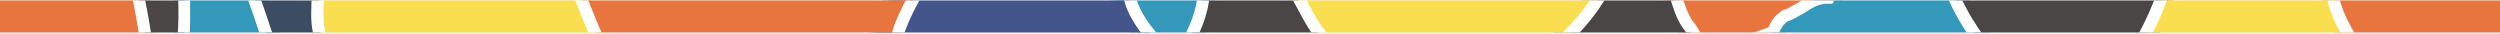
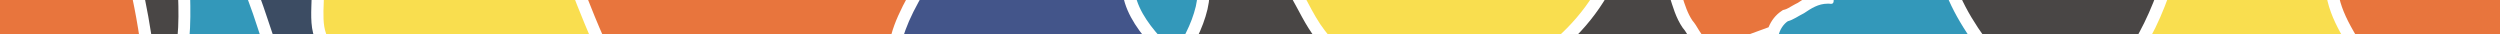
- <svg xmlns="http://www.w3.org/2000/svg" version="1.1" id="Layer_1" x="0px" y="0px" viewBox="0 0 1495 20" style="enable-background:new 0 0 1495 20;" xml:space="preserve">
-   <style type="text/css">
- 	.st0{filter:url(#Adobe_OpacityMaskFilter);}
- 	.st1{fill-rule:evenodd;clip-rule:evenodd;fill:#FFFFFF;}
- 	.st2{mask:url(#b_1_);fill-rule:evenodd;clip-rule:evenodd;fill:#3398BA;}
- 	.st3{filter:url(#Adobe_OpacityMaskFilter_1_);}
- 	.st4{mask:url(#d_1_);fill-rule:evenodd;clip-rule:evenodd;fill:#FFFFFF;}
- 	.st5{filter:url(#Adobe_OpacityMaskFilter_2_);}
- 	.st6{mask:url(#f_1_);fill-rule:evenodd;clip-rule:evenodd;fill:#E8753D;}
- 	.st7{filter:url(#Adobe_OpacityMaskFilter_3_);}
- 	.st8{mask:url(#h_1_);fill-rule:evenodd;clip-rule:evenodd;fill:#FFFFFF;}
- 	.st9{filter:url(#Adobe_OpacityMaskFilter_4_);}
- 	.st10{mask:url(#j_1_);fill-rule:evenodd;clip-rule:evenodd;fill:#494645;}
- 	.st11{filter:url(#Adobe_OpacityMaskFilter_5_);}
- 	.st12{mask:url(#l_1_);fill-rule:evenodd;clip-rule:evenodd;fill:#FFFFFF;}
- 	.st13{filter:url(#Adobe_OpacityMaskFilter_6_);}
- 	.st14{mask:url(#n_1_);fill-rule:evenodd;clip-rule:evenodd;fill:#F9DE4F;}
- 	.st15{filter:url(#Adobe_OpacityMaskFilter_7_);}
- 	.st16{mask:url(#p_1_);fill-rule:evenodd;clip-rule:evenodd;fill:#FFFFFF;}
- 	.st17{filter:url(#Adobe_OpacityMaskFilter_8_);}
- 	.st18{mask:url(#r_1_);fill-rule:evenodd;clip-rule:evenodd;fill:#E8753D;}
- 	.st19{filter:url(#Adobe_OpacityMaskFilter_9_);}
- 	.st20{mask:url(#t_1_);fill-rule:evenodd;clip-rule:evenodd;fill:#FFFFFF;}
- 	.st21{filter:url(#Adobe_OpacityMaskFilter_10_);}
- 	.st22{mask:url(#v_1_);fill-rule:evenodd;clip-rule:evenodd;fill:#494645;}
- 	.st23{filter:url(#Adobe_OpacityMaskFilter_11_);}
- 	.st24{mask:url(#x_1_);fill-rule:evenodd;clip-rule:evenodd;fill:#FFFFFF;}
- 	.st25{filter:url(#Adobe_OpacityMaskFilter_12_);}
- 	.st26{mask:url(#z_1_);fill-rule:evenodd;clip-rule:evenodd;fill:#F9DE4F;}
- 	.st27{filter:url(#Adobe_OpacityMaskFilter_13_);}
- 	.st28{mask:url(#B_1_);fill-rule:evenodd;clip-rule:evenodd;fill:#FFFFFF;}
- 	.st29{filter:url(#Adobe_OpacityMaskFilter_14_);}
- 	.st30{mask:url(#D_1_);fill-rule:evenodd;clip-rule:evenodd;fill:#3398BA;}
- 	.st31{filter:url(#Adobe_OpacityMaskFilter_15_);}
- 	.st32{mask:url(#F_1_);fill-rule:evenodd;clip-rule:evenodd;fill:#FFFFFF;}
- 	.st33{filter:url(#Adobe_OpacityMaskFilter_16_);}
- 	.st34{mask:url(#H_1_);fill-rule:evenodd;clip-rule:evenodd;fill:#494645;}
- 	.st35{filter:url(#Adobe_OpacityMaskFilter_17_);}
- 	.st36{mask:url(#J_1_);fill-rule:evenodd;clip-rule:evenodd;fill:#FFFFFF;}
- 	.st37{filter:url(#Adobe_OpacityMaskFilter_18_);}
- 	.st38{mask:url(#L_1_);fill-rule:evenodd;clip-rule:evenodd;fill:#E8753D;}
- 	.st39{filter:url(#Adobe_OpacityMaskFilter_19_);}
- 	.st40{mask:url(#N_1_);fill-rule:evenodd;clip-rule:evenodd;fill:#FFFFFF;}
- 	.st41{filter:url(#Adobe_OpacityMaskFilter_20_);}
- 	.st42{mask:url(#P_1_);fill-rule:evenodd;clip-rule:evenodd;fill:#F9DE4F;}
- 	.st43{filter:url(#Adobe_OpacityMaskFilter_21_);}
- 	.st44{mask:url(#R_1_);fill-rule:evenodd;clip-rule:evenodd;fill:#FFFFFF;}
- 	.st45{filter:url(#Adobe_OpacityMaskFilter_22_);}
- 	.st46{mask:url(#T_1_);fill-rule:evenodd;clip-rule:evenodd;fill:#3398BA;}
- 	.st47{filter:url(#Adobe_OpacityMaskFilter_23_);}
- 	.st48{mask:url(#V_1_);fill-rule:evenodd;clip-rule:evenodd;fill:#FFFFFF;}
- 	.st49{filter:url(#Adobe_OpacityMaskFilter_24_);}
- 	.st50{mask:url(#X_1_);fill-rule:evenodd;clip-rule:evenodd;fill:#43558A;}
- 	.st51{filter:url(#Adobe_OpacityMaskFilter_25_);}
- 	.st52{mask:url(#Z_1_);fill-rule:evenodd;clip-rule:evenodd;fill:#FFFFFF;}
- 	.st53{filter:url(#Adobe_OpacityMaskFilter_26_);}
- 	.st54{mask:url(#ab_1_);fill-rule:evenodd;clip-rule:evenodd;fill:#E8753D;}
- 	.st55{filter:url(#Adobe_OpacityMaskFilter_27_);}
- 	.st56{mask:url(#ad_1_);fill-rule:evenodd;clip-rule:evenodd;fill:#FFFFFF;}
- 	.st57{filter:url(#Adobe_OpacityMaskFilter_28_);}
- 	.st58{mask:url(#af_1_);fill-rule:evenodd;clip-rule:evenodd;fill:#494645;}
- 	.st59{filter:url(#Adobe_OpacityMaskFilter_29_);}
- 	.st60{mask:url(#ah_1_);fill-rule:evenodd;clip-rule:evenodd;fill:#FFFFFF;}
- 	.st61{filter:url(#Adobe_OpacityMaskFilter_30_);}
- 	.st62{mask:url(#aj_1_);fill-rule:evenodd;clip-rule:evenodd;fill:#3C4C63;}
- 	.st63{filter:url(#Adobe_OpacityMaskFilter_31_);}
- 	.st64{mask:url(#al_1_);fill-rule:evenodd;clip-rule:evenodd;fill:#FFFFFF;}
- </style>
-   <g>
-     <g transform="translate(103)">
-       <defs>
-         <filter id="Adobe_OpacityMaskFilter" filterUnits="userSpaceOnUse" x="0.2" y="-6.1" width="66.6" height="32.3">
-           <feColorMatrix type="matrix" values="1 0 0 0 0  0 1 0 0 0  0 0 1 0 0  0 0 0 1 0" />
-         </filter>
-       </defs>
-       <mask maskUnits="userSpaceOnUse" x="0.2" y="-6.1" width="66.6" height="32.3" id="b_1_">
-         <g class="st0">
-           <path id="a_1_" class="st1" d="M0.2,0.3h66.6v19.1H0.2V0.3z" />
-         </g>
-       </mask>
-       <path class="st2" d="M0.2,26.2l0.4-3.9C1.3,13.9,1.2,5.5,0.9-2.4L0.8-6.1h54.9l0.9,2.3c2.2,5.8,4.1,11.7,6,17.4    c0.8,2.6,1.7,5.2,2.6,7.8l1.6,4.8L0.2,26.2L0.2,26.2z" />
-     </g>
-     <g transform="translate(98)">
-       <defs>
-         <filter id="Adobe_OpacityMaskFilter_1_" filterUnits="userSpaceOnUse" x="0.2" y="-9.7" width="75.8" height="39.5">
-           <feColorMatrix type="matrix" values="1 0 0 0 0  0 1 0 0 0  0 0 1 0 0  0 0 0 1 0" />
-         </filter>
-       </defs>
-       <mask maskUnits="userSpaceOnUse" x="0.2" y="-9.7" width="75.8" height="39.5" id="d_1_">
-         <g class="st3">
-           <path id="c_1_" class="st1" d="M0.2,0.3H76v19.1H0.2V0.3z" />
-         </g>
-       </mask>
-       <path class="st4" d="M62.4-9.7H1.1l0.2,7.4c0.2,7.7,0.4,16-0.4,24.2l-0.7,7.9H76l-3.2-9.5c-0.9-2.6-1.7-5.2-2.6-7.8    C68.3,6.8,66.3,0.8,64.1-5L62.4-9.7z M57.4-2.5c3.1,8.2,5.7,16.7,8.5,25.1H8.1C8.9,14.1,8.8,5.8,8.5-2.5    C8.5-2.5,57.4-2.5,57.4-2.5z" />
-     </g>
-     <g>
-       <defs>
-         <filter id="Adobe_OpacityMaskFilter_2_" filterUnits="userSpaceOnUse" x="-3.6" y="-6.1" width="98.1" height="32.3">
-           <feColorMatrix type="matrix" values="1 0 0 0 0  0 1 0 0 0  0 0 1 0 0  0 0 0 1 0" />
-         </filter>
-       </defs>
-       <mask maskUnits="userSpaceOnUse" x="-3.6" y="-6.1" width="98.1" height="32.3" id="f_1_">
-         <g class="st5">
-           <path id="e_1_" class="st1" d="M0,0.3h94.5v19.1H0V0.3z" />
-         </g>
-       </mask>
-       <path class="st6" d="M-3.6,26.2V-6.1h92.4l0.6,2.9C91,4.6,92.5,12.9,93.9,22l0.6,4.1L-3.6,26.2L-3.6,26.2z" />
-     </g>
-     <g>
-       <defs>
-         <filter id="Adobe_OpacityMaskFilter_3_" filterUnits="userSpaceOnUse" x="-7.3" y="-9.7" width="106.9" height="39.5">
-           <feColorMatrix type="matrix" values="1 0 0 0 0  0 1 0 0 0  0 0 1 0 0  0 0 0 1 0" />
-         </filter>
-       </defs>
-       <mask maskUnits="userSpaceOnUse" x="-7.3" y="-9.7" width="106.9" height="39.5" id="h_1_">
-         <g class="st7">
-           <path id="g_1_" class="st1" d="M0,0.3h99.7v19.1H0V0.3z" />
-         </g>
-       </mask>
-       <path class="st8" d="M92.6-9.7H-7.3v39.5H99.7l-1.3-8.3C97,12.3,95.5,3.9,93.8-4L92.6-9.7L92.6-9.7z M86.7-2.5    c1.8,8.3,3.2,16.7,4.5,25.1H0V-2.5C0-2.5,86.7-2.5,86.7-2.5z" />
-     </g>
-     <g transform="translate(81)">
-       <defs>
-         <filter id="Adobe_OpacityMaskFilter_4_" filterUnits="userSpaceOnUse" x="0.8" y="-6.1" width="28.7" height="32.3">
-           <feColorMatrix type="matrix" values="1 0 0 0 0  0 1 0 0 0  0 0 1 0 0  0 0 0 1 0" />
-         </filter>
-       </defs>
-       <mask maskUnits="userSpaceOnUse" x="0.8" y="-6.1" width="28.7" height="32.3" id="j_1_">
-         <g class="st9">
-           <path id="i_1_" class="st1" d="M0.8,0.3h28.7v19.1H0.8V0.3z" />
-         </g>
-       </mask>
-       <path class="st10" d="M6.7,26.2l-0.5-3.1C4.8,14.1,3.4,6,1.7-1.8L0.8-6.1h28.4l0.1,3.5c0.3,8.1,0.4,16.8-0.5,25.5l-0.3,3.3    L6.7,26.2L6.7,26.2z" />
-     </g>
-     <g transform="translate(77)">
-       <defs>
-         <filter id="Adobe_OpacityMaskFilter_5_" filterUnits="userSpaceOnUse" x="0.4" y="-9.7" width="36.6" height="39.5">
-           <feColorMatrix type="matrix" values="1 0 0 0 0  0 1 0 0 0  0 0 1 0 0  0 0 0 1 0" />
-         </filter>
-       </defs>
-       <mask maskUnits="userSpaceOnUse" x="0.4" y="-9.7" width="36.6" height="39.5" id="l_1_">
-         <g class="st11">
-           <path id="k_1_" class="st1" d="M0.4,0.3h36.6v19.1H0.4V0.3z" />
-         </g>
-       </mask>
-       <path class="st12" d="M36.5-9.7H0.4L2.2-1c1.6,7.6,3.1,15.7,4.4,24.7l0.9,6.1h28.1l0.6-6.5c0.8-9,0.7-17.8,0.5-26    C36.7-2.7,36.5-9.7,36.5-9.7z M29.5-2.5c0.3,8.3,0.4,16.6-0.4,25.1H13.8C12.5,14.2,11,5.8,9.3-2.5C9.3-2.5,29.5-2.5,29.5-2.5z" />
-     </g>
-     <g transform="translate(183)">
-       <defs>
-         <filter id="Adobe_OpacityMaskFilter_6_" filterUnits="userSpaceOnUse" x="0.5" y="-6.1" width="183.1" height="32.3">
-           <feColorMatrix type="matrix" values="1 0 0 0 0  0 1 0 0 0  0 0 1 0 0  0 0 0 1 0" />
-         </filter>
-       </defs>
-       <mask maskUnits="userSpaceOnUse" x="0.5" y="-6.1" width="183.1" height="32.3" id="n_1_">
-         <g class="st13">
-           <path id="m_1_" class="st1" d="M0.5,0.3h183.1v19.1H0.5L0.5,0.3z" />
-         </g>
-       </mask>
-       <path class="st14" d="M3.6,26.2l-0.9-2.4C0.1,16.7,0.4,8.7,0.7,1c0-1.2,0.1-2.4,0.1-3.6l0.1-3.5H170l2,4.9c3,7.4,6,15,9.3,22.4    l2.3,5.1L3.6,26.2L3.6,26.2z" />
-     </g>
-     <g transform="translate(179)">
-       <defs>
-         <filter id="Adobe_OpacityMaskFilter_7_" filterUnits="userSpaceOnUse" x="0.9" y="-9.7" width="192.5" height="39.5">
-           <feColorMatrix type="matrix" values="1 0 0 0 0  0 1 0 0 0  0 0 1 0 0  0 0 0 1 0" />
-         </filter>
-       </defs>
-       <mask maskUnits="userSpaceOnUse" x="0.9" y="-9.7" width="192.5" height="39.5" id="p_1_">
-         <g class="st15">
-           <path id="o_1_" class="st1" d="M0.9,0.3h192.5v19.1H0.9V0.3z" />
-         </g>
-       </mask>
-       <path class="st16" d="M176.6-9.7H1.4l-0.2,7c0,1.2-0.1,2.4-0.1,3.6C0.8,8.9,0.4,17.2,3.3,25.1l1.7,4.7h188.3l-4.6-10.1    c-3.3-7.3-6.3-14.9-9.3-22.2l-1.1-2.6L176.6-9.7L176.6-9.7z M171.7-2.5c3.4,8.4,6.7,16.8,10.5,25.1H10.1C7.4,15.1,8.2,6.2,8.4-2.5    C8.4-2.5,171.7-2.5,171.7-2.5z" />
-     </g>
-     <g transform="translate(991)">
-       <defs>
-         <filter id="Adobe_OpacityMaskFilter_8_" filterUnits="userSpaceOnUse" x="1.7" y="-6.1" width="109.8" height="32.3">
-           <feColorMatrix type="matrix" values="1 0 0 0 0  0 1 0 0 0  0 0 1 0 0  0 0 0 1 0" />
-         </filter>
-       </defs>
-       <mask maskUnits="userSpaceOnUse" x="1.7" y="-6.1" width="109.8" height="32.3" id="r_1_">
-         <g class="st17">
-           <path id="q_1_" class="st1" d="M1.7,0.3h109.8v19.1H1.7L1.7,0.3z" />
-         </g>
-       </mask>
-       <path class="st18" d="M16.7,26.2l-1.9-2.9l-0.1-0.2c-0.7-1.5-2.1-3.5-2.5-3.9L11.9,19l-0.2-0.3c-4-5.7-5.9-12-7.7-17.6    C3.8,0.3,3.5-0.6,3.2-1.4L1.7-6.1h109.8L111-2c0,0.3-0.1,0.5-0.1,0.8l-0.6,3.9l-1.3-0.3c-0.5,1.7-1.8,3.5-4.9,3.5h-0.2l-0.2,0    c-0.5-0.1-1-0.1-1.5-0.1c-4.4,0-8.1,2.5-12.1,5.1L89.8,11l-0.2,0.1c-1,0.5-2,1.1-3,1.7c-2.1,1.2-4.3,2.5-6.7,3.2    c-1.4,1.1-3,3.2-3.6,6c-0.3,2.7-3.1,3.5-4.1,3.8c-0.2,0.1-0.4,0.1-0.6,0.2l-0.6,0.2L16.7,26.2L16.7,26.2z" />
-     </g>
-     <g transform="translate(986)">
-       <defs>
-         <filter id="Adobe_OpacityMaskFilter_9_" filterUnits="userSpaceOnUse" x="1.6" y="-9.7" width="119.1" height="39.5">
-           <feColorMatrix type="matrix" values="1 0 0 0 0  0 1 0 0 0  0 0 1 0 0  0 0 0 1 0" />
-         </filter>
-       </defs>
-       <mask maskUnits="userSpaceOnUse" x="1.6" y="-9.7" width="119.1" height="39.5" id="t_1_">
-         <g class="st19">
-           <path id="s_1_" class="st1" d="M1.6,0.3h119.1v19.1H1.6V0.3z" />
-         </g>
-       </mask>
-       <path class="st20" d="M120.7-9.7H1.6l3,9.4c0.3,0.8,0.5,1.7,0.8,2.5C7.2,8,9.3,14.6,13.6,20.8l0.4,0.5l0.4,0.4    c0.4,0.5,1.5,2,1.9,3l0.2,0.4l0.3,0.4c0.2,0.4,0.5,0.7,0.7,1.1l0,0l2.2,3.2h56.9l1.2-0.4c0.1,0,0.2-0.1,0.3-0.1    c0.6-0.2,1.4-0.4,2.2-0.8c2.4-1.2,4.1-3.3,4.5-5.8c0.4-1.6,1.2-2.8,1.9-3.5c2.5-0.9,4.7-2.1,6.7-3.3c1-0.6,1.9-1.1,2.8-1.6    l0.4-0.2l0.4-0.2c3.7-2.4,6.8-4.5,10.1-4.5c0.4,0,0.7,0,1.1,0.1l0.4,0.1h0.5c2,0,4.8-0.7,6.7-2.9l2.5,0.6l1.2-7.8    c0-0.3,0.1-0.6,0.1-0.9L120.7-9.7L120.7-9.7z M112.4-2.5c0,0.3-0.1,0.5-0.1,0.8c-0.2-0.1-0.4-0.1-0.6-0.1c-2.1,0,0.4,4.1-2.6,4.1    c-0.7-0.1-1.3-0.1-2-0.1c-5.5,0-9.8,2.9-14.1,5.7c-3.2,1.6-6.4,4-9.7,4.8c-2.4,1.6-4.8,4.8-5.6,8.8c0,0.6-1.4,0.8-2.4,1.1H23.5    c-0.3-0.4-0.5-0.8-0.8-1.1c-0.8-1.6-2.4-4-3.2-4.8c-4.2-6-6-12.9-8-19.2L112.4-2.5L112.4-2.5z" />
-     </g>
-     <g transform="translate(920)">
-       <defs>
-         <filter id="Adobe_OpacityMaskFilter_10_" filterUnits="userSpaceOnUse" x="1.5" y="-6.1" width="94" height="32.3">
-           <feColorMatrix type="matrix" values="1 0 0 0 0  0 1 0 0 0  0 0 1 0 0  0 0 0 1 0" />
-         </filter>
-       </defs>
-       <mask maskUnits="userSpaceOnUse" x="1.5" y="-6.1" width="94" height="32.3" id="v_1_">
-         <g class="st21">
-           <path id="u_1_" class="st1" d="M1.5,0.3h94v19.1h-94V0.3z" />
-         </g>
-       </mask>
-       <path class="st22" d="M1.5,26.2l7-6.3c8.3-7.4,15.2-15.6,20.7-24.3l1.1-1.7h49.2l0.8,2.5c0.3,0.9,0.5,1.7,0.8,2.6    c1.6,5.2,3.3,10.7,6.5,15.4c1.1,1.2,2.7,3.6,3.5,5.2l4.3,6.5L1.5,26.2L1.5,26.2z" />
-     </g>
-     <g transform="translate(911)">
-       <defs>
-         <filter id="Adobe_OpacityMaskFilter_11_" filterUnits="userSpaceOnUse" x="1.7" y="-9.7" width="111.1" height="39.5">
-           <feColorMatrix type="matrix" values="1 0 0 0 0  0 1 0 0 0  0 0 1 0 0  0 0 0 1 0" />
-         </filter>
-       </defs>
-       <mask maskUnits="userSpaceOnUse" x="1.7" y="-9.7" width="111.1" height="39.5" id="x_1_">
-         <g class="st23">
-           <path id="w_1_" class="st1" d="M1.7,0.3h111.1v19.1H1.7V0.3z" />
-         </g>
-       </mask>
-       <path class="st24" d="M92.6-9.7H38.3l-2.1,3.4C30.7,2.1,23.9,10,15.8,17.2L1.7,29.8h111.1l-7.5-11.2l-0.5-0.8    c-0.9-1.6-2.4-4-3.8-5.6C98.2,8,96.6,3.1,95-2c-0.3-0.9-0.5-1.8-0.8-2.6L92.6-9.7L92.6-9.7z M87.3-2.5c2,6.3,3.8,13.1,8,19.2    c0.8,0.8,2.4,3.2,3.2,4.8l0.8,1.1H20.7C29,15.2,36.3,6.8,42.3-2.5C42.3-2.5,87.3-2.5,87.3-2.5z" />
-     </g>
-     <g transform="translate(765)">
-       <defs>
-         <filter id="Adobe_OpacityMaskFilter_12_" filterUnits="userSpaceOnUse" x="1.4" y="-6.1" width="193.1" height="32.3">
-           <feColorMatrix type="matrix" values="1 0 0 0 0  0 1 0 0 0  0 0 1 0 0  0 0 0 1 0" />
-         </filter>
-       </defs>
-       <mask maskUnits="userSpaceOnUse" x="1.4" y="-6.1" width="193.1" height="32.3" id="z_1_">
-         <g class="st25">
-           <path id="y_1_" class="st1" d="M1.4,0.3h193.1v19.1H1.4V0.3z" />
-         </g>
-       </mask>
-       <path class="st26" d="M20.7,26.2l-1.1-1.4c-4.4-5.6-7.9-12.2-11.3-18.6C7,3.9,5.7,1.5,4.5-0.7l-3-5.4h193.1L191-0.6    c-5.9,9.3-13.3,18-22.1,25.8l-1,0.9L20.7,26.2L20.7,26.2z" />
-     </g>
-     <g transform="translate(759)">
-       <defs>
-         <filter id="Adobe_OpacityMaskFilter_13_" filterUnits="userSpaceOnUse" x="0.9" y="-9.7" width="205.8" height="39.5">
-           <feColorMatrix type="matrix" values="1 0 0 0 0  0 1 0 0 0  0 0 1 0 0  0 0 0 1 0" />
-         </filter>
-       </defs>
-       <mask maskUnits="userSpaceOnUse" x="0.9" y="-9.7" width="205.8" height="39.5" id="B_1_">
-         <g class="st27">
-           <path id="A_1_" class="st1" d="M0.9,0.3h205.8v19.1H0.9L0.9,0.3z" />
-         </g>
-       </mask>
-       <path class="st28" d="M206.6-9.7H0.9L6.9,1c1.3,2.3,2.5,4.6,3.7,6.9c3.5,6.5,7.1,13.3,11.7,19.1l2.2,2.8h150.3l2.1-1.8    c9-8.1,16.7-17,22.8-26.6L206.6-9.7L206.6-9.7z M193.5-2.5c-5.9,9.3-13.2,17.7-21.5,25.1H28c-5.8-7.3-10-16.4-14.8-25.1    C13.2-2.5,193.5-2.5,193.5-2.5z" />
-     </g>
-     <g transform="translate(1039)">
-       <defs>
-         <filter id="Adobe_OpacityMaskFilter_14_" filterUnits="userSpaceOnUse" x="1.8" y="-6.1" width="153.4" height="32.3">
-           <feColorMatrix type="matrix" values="1 0 0 0 0  0 1 0 0 0  0 0 1 0 0  0 0 0 1 0" />
-         </filter>
-       </defs>
-       <mask maskUnits="userSpaceOnUse" x="1.8" y="-6.1" width="153.4" height="32.3" id="D_1_">
-         <g class="st29">
-           <path id="C_1_" class="st1" d="M1.8,0.3h153.4v19.1H1.8V0.3z" />
-         </g>
-       </mask>
-       <path class="st30" d="M1.8,26.2l19-7c0.2-0.1,0.3-0.1,0.5-0.2c1.2-3.8,3.7-7.3,6.8-9.4l0.5-0.3l0.6-0.2c1.6-0.4,3.5-1.5,5.5-2.6    c1-0.6,2.1-1.2,3.2-1.8c4.4-2.9,9.5-6.2,16-6.2H54c0.1-0.3,0.1-0.7,0.3-1.1c0.3-0.9,0.9-1.6,1.6-2.1l0.2-1.4h79.6l1,2.1    c3.4,7.6,8.2,15.6,14.5,24.5l4.1,5.7L1.8,26.2L1.8,26.2z" />
-     </g>
-     <g transform="translate(1019)">
-       <defs>
-         <filter id="Adobe_OpacityMaskFilter_15_" filterUnits="userSpaceOnUse" x="1.7" y="-9.7" width="180.3" height="39.5">
-           <feColorMatrix type="matrix" values="1 0 0 0 0  0 1 0 0 0  0 0 1 0 0  0 0 0 1 0" />
-         </filter>
-       </defs>
-       <mask maskUnits="userSpaceOnUse" x="1.7" y="-9.7" width="180.3" height="39.5" id="F_1_">
-         <g class="st31">
-           <path id="E_1_" class="st1" d="M1.7,0.3H182v19.1H1.7V0.3z" />
-         </g>
-       </mask>
-       <path class="st32" d="M157.8-9.7H72.9l-0.5,3.3c-0.4,0.5-0.8,1-1.1,1.5c-6.2,0.7-11.2,3.9-15.2,6.6C55,2.2,54,2.8,52.9,3.4    c-1.7,1-3.4,2-4.5,2.3L47.2,6l-1,0.7c-3.3,2.2-6,5.6-7.6,9.6L1.7,29.8H182l-8.1-11.4c-6.2-8.7-10.8-16.5-14.1-23.9L157.8-9.7z     M153.1-2.5c4,8.8,9.2,17.2,14.8,25.1H42.1c1-0.4,2.4-0.5,2.4-1.1c0.8-4,3.2-7.2,5.6-8.8c3.2-0.8,6.4-3.2,9.7-4.8    c4.3-2.9,8.6-5.7,14.1-5.7c0.6,0,1.3,0,2,0.1c3,0,0.5-4.1,2.6-4.1c0.2,0,0.4,0,0.6,0.1c0-0.2,0.1-0.5,0.1-0.8    C79.2-2.5,153.1-2.5,153.1-2.5z" />
-     </g>
-     <g transform="translate(1165)">
-       <defs>
-         <filter id="Adobe_OpacityMaskFilter_16_" filterUnits="userSpaceOnUse" x="1.9" y="-6.1" width="135.1" height="32.3">
-           <feColorMatrix type="matrix" values="1 0 0 0 0  0 1 0 0 0  0 0 1 0 0  0 0 0 1 0" />
-         </filter>
-       </defs>
-       <mask maskUnits="userSpaceOnUse" x="1.9" y="-6.1" width="135.1" height="32.3" id="H_1_">
-         <g class="st33">
-           <path id="G_1_" class="st1" d="M1.9,0.3h135.1v19.1H1.9V0.3z" />
-         </g>
-       </mask>
-       <path class="st34" d="M20.4,26.2l-1.1-1.5C12.7,15.4,7.8,7,4.2-1L1.9-6.1h135.1l-1.7,4.8c-3.3,9.3-7.1,17.9-11.2,25.6l-1,1.9    L20.4,26.2L20.4,26.2z" />
-     </g>
-     <g transform="translate(1159)">
-       <defs>
-         <filter id="Adobe_OpacityMaskFilter_17_" filterUnits="userSpaceOnUse" x="2" y="-9.7" width="146.6" height="39.5">
-           <feColorMatrix type="matrix" values="1 0 0 0 0  0 1 0 0 0  0 0 1 0 0  0 0 0 1 0" />
-         </filter>
-       </defs>
-       <mask maskUnits="userSpaceOnUse" x="2" y="-9.7" width="146.6" height="39.5" id="J_1_">
-         <g class="st35">
-           <path id="I_1_" class="st1" d="M2,0.3h146.6v19.1H2L2,0.3z" />
-         </g>
-       </mask>
-       <path class="st36" d="M148.6-9.7H2L6.5,0.4c3.7,8.3,8.8,16.9,15.5,26.3l2.2,3h107.3l2.1-3.8c4.2-7.8,8.1-16.6,11.5-26.1L148.6-9.7    L148.6-9.7z M138.3-2.5c-3.1,8.6-6.7,17.1-11.1,25.1H28C22.3,14.7,17.1,6.3,13.2-2.5L138.3-2.5L138.3-2.5z" />
-     </g>
-     <g transform="translate(1385)">
-       <defs>
-         <filter id="Adobe_OpacityMaskFilter_18_" filterUnits="userSpaceOnUse" x="2.1" y="-6.1" width="112.8" height="32.3">
-           <feColorMatrix type="matrix" values="1 0 0 0 0  0 1 0 0 0  0 0 1 0 0  0 0 0 1 0" />
-         </filter>
-       </defs>
-       <mask maskUnits="userSpaceOnUse" x="2.1" y="-6.1" width="112.8" height="32.3" id="L_1_">
-         <g class="st37">
-           <path id="K_1_" class="st1" d="M2.1,0.3h109.2v19.1H2.1V0.3z" />
-         </g>
-       </mask>
-       <path class="st38" d="M14.3,26.2l-1-1.8c-5.8-9.9-9-18-10.5-26.3L2.1-6.1h112.8v32.3L14.3,26.2L14.3,26.2z" />
-     </g>
-     <g transform="translate(1380)">
-       <defs>
-         <filter id="Adobe_OpacityMaskFilter_19_" filterUnits="userSpaceOnUse" x="1.8" y="-9.7" width="121.7" height="39.5">
-           <feColorMatrix type="matrix" values="1 0 0 0 0  0 1 0 0 0  0 0 1 0 0  0 0 0 1 0" />
-         </filter>
-       </defs>
-       <mask maskUnits="userSpaceOnUse" x="1.8" y="-9.7" width="121.7" height="39.5" id="N_1_">
-         <g class="st39">
-           <path id="M_1_" class="st1" d="M1.8,0.3h114.4v19.1H1.8L1.8,0.3z" />
-         </g>
-       </mask>
-       <path class="st40" d="M123.5-9.7H1.8l1.5,8.5c1.6,8.7,5,17.2,11,27.4l2.1,3.6h107.1V-9.7z M116.2-2.5v25.1H20.6    c-4.7-7.9-8.5-16.1-10.1-25.1L116.2-2.5L116.2-2.5z" />
-     </g>
-     <g transform="translate(1278)">
-       <defs>
-         <filter id="Adobe_OpacityMaskFilter_20_" filterUnits="userSpaceOnUse" x="2.1" y="-6.1" width="127.9" height="32.3">
-           <feColorMatrix type="matrix" values="1 0 0 0 0  0 1 0 0 0  0 0 1 0 0  0 0 0 1 0" />
-         </filter>
-       </defs>
-       <mask maskUnits="userSpaceOnUse" x="2.1" y="-6.1" width="127.9" height="32.3" id="P_1_">
-         <g class="st41">
-           <path id="O_1_" class="st1" d="M2.1,0.3H130v19.1H2.1V0.3z" />
-         </g>
-       </mask>
-       <path class="st42" d="M2.1,26.2L5,20.9c4-7.3,7.6-15.6,10.9-24.6l0.9-2.4h99.9l0.5,3c1.3,7.4,4.3,14.8,9.7,23.9l3.2,5.4L2.1,26.2    L2.1,26.2z" />
-     </g>
-     <g transform="translate(1272)">
-       <defs>
-         <filter id="Adobe_OpacityMaskFilter_21_" filterUnits="userSpaceOnUse" x="1.7" y="-9.7" width="140.2" height="39.5">
-           <feColorMatrix type="matrix" values="1 0 0 0 0  0 1 0 0 0  0 0 1 0 0  0 0 0 1 0" />
-         </filter>
-       </defs>
-       <mask maskUnits="userSpaceOnUse" x="1.7" y="-9.7" width="140.2" height="39.5" id="R_1_">
-         <g class="st43">
-           <path id="Q_1_" class="st1" d="M1.7,0.3h140.2v19.1H1.7V0.3z" />
-         </g>
-       </mask>
-       <path class="st44" d="M125.3-9.7H19.8l-1.7,4.8C14.9,3.9,11.3,12,7.4,19.2L1.7,29.8h140.2L135.6,19c-5.1-8.8-8-15.8-9.2-22.7    C126.3-3.8,125.3-9.7,125.3-9.7z M119.2-2.5c1.6,9,5.5,17.2,10.1,25.1H13.8c4.4-8,8-16.5,11.1-25.1C24.9-2.5,119.2-2.5,119.2-2.5z    " />
-     </g>
-     <g transform="translate(661)">
-       <defs>
-         <filter id="Adobe_OpacityMaskFilter_22_" filterUnits="userSpaceOnUse" x="1" y="-6.1" width="65.1" height="32.3">
-           <feColorMatrix type="matrix" values="1 0 0 0 0  0 1 0 0 0  0 0 1 0 0  0 0 0 1 0" />
-         </filter>
-       </defs>
-       <mask maskUnits="userSpaceOnUse" x="1" y="-6.1" width="65.1" height="32.3" id="T_1_">
-         <g class="st45">
-           <path id="S_1_" class="st1" d="M1,0.3h65.1v19.1H1V0.3z" />
-         </g>
-       </mask>
-       <path class="st46" d="M21.2,26.2l-1-1C13,18.4,4.4,9.3,2-1.7L1-6.1h65.1l-0.3,3.8c-0.2,3-0.6,5.8-1.2,8.5    C63,12.6,60.8,18.5,58,24.2l-1,2L21.2,26.2L21.2,26.2z" />
-     </g>
-     <g transform="translate(656)">
-       <defs>
-         <filter id="Adobe_OpacityMaskFilter_23_" filterUnits="userSpaceOnUse" x="1.3" y="-9.7" width="73.7" height="39.5">
-           <feColorMatrix type="matrix" values="1 0 0 0 0  0 1 0 0 0  0 0 1 0 0  0 0 0 1 0" />
-         </filter>
-       </defs>
-       <mask maskUnits="userSpaceOnUse" x="1.3" y="-9.7" width="73.7" height="39.5" id="V_1_">
-         <g class="st47">
-           <path id="U_1_" class="st1" d="M1.3,0.3H75v19.1H1.3V0.3z" />
-         </g>
-       </mask>
-       <path class="st48" d="M75-9.7H1.3L3.3-1c2.7,12,11.7,21.6,19.3,28.8l2.1,2h39.5l2-4c3-5.9,5.3-12.2,6.9-18.6l0-0.1l0-0.1    c0.7-2.9,1.1-5.8,1.3-9.1L75-9.7z M67.2-2.5c-0.2,2.6-0.5,5.3-1.2,8c-1.5,5.9-3.6,11.7-6.4,17.1H27.5C19.4,15,12.4,6.8,10.4-2.5    L67.2-2.5L67.2-2.5z" />
-     </g>
-     <g transform="translate(515)">
-       <defs>
-         <filter id="Adobe_OpacityMaskFilter_24_" filterUnits="userSpaceOnUse" x="1.2" y="-6.1" width="183" height="39.3">
-           <feColorMatrix type="matrix" values="1 0 0 0 0  0 1 0 0 0  0 0 1 0 0  0 0 0 1 0" />
-         </filter>
-       </defs>
-       <mask maskUnits="userSpaceOnUse" x="1.2" y="-6.1" width="183" height="39.3" id="X_1_">
-         <g class="st49">
-           <path id="W_1_" class="st1" d="M1.2,0.3h183v19.1H1.2V0.3z" />
-         </g>
-       </mask>
-       <path class="st50" d="M1.2,33.2l1.2-4.5c0.2-0.8,0.4-1.5,0.6-2.3C5,17.6,8.8,7.7,14.6-4.1l1-2h144.1l0.6,2.9    c2.3,12,11,22.5,18.3,30.3l5.6,6H1.2z" />
-     </g>
-     <g transform="translate(510)">
-       <defs>
-         <filter id="Adobe_OpacityMaskFilter_25_" filterUnits="userSpaceOnUse" x="1.3" y="-9.7" width="196.2" height="46.5">
-           <feColorMatrix type="matrix" values="1 0 0 0 0  0 1 0 0 0  0 0 1 0 0  0 0 0 1 0" />
-         </filter>
-       </defs>
-       <mask maskUnits="userSpaceOnUse" x="1.3" y="-9.7" width="196.2" height="46.5" id="Z_1_">
-         <g class="st51">
-           <path id="Y_1_" class="st1" d="M1.3,0.3h196.2v19.1H1.3L1.3,0.3z" />
-         </g>
-       </mask>
-       <path class="st52" d="M167.6-9.7H18.1l-2,4.1c-5.9,12-9.7,22.2-11.9,31.1l0,0.1l0,0.1c-0.2,0.7-0.3,1.5-0.5,2.2l-2.4,9h196.2    l-11.3-12.1c-7-7.5-15.3-17.5-17.4-28.6L167.6-9.7z M161.6-2.5c2.3,11.9,10.2,22.4,19.2,32.1H10.7c0.2-0.8,0.4-1.6,0.6-2.5    c2.3-9.4,6.4-19.4,11.4-29.6L161.6-2.5L161.6-2.5z" />
-     </g>
-     <g transform="translate(345)">
-       <defs>
-         <filter id="Adobe_OpacityMaskFilter_26_" filterUnits="userSpaceOnUse" x="0.7" y="-6.1" width="204.2" height="32.3">
-           <feColorMatrix type="matrix" values="1 0 0 0 0  0 1 0 0 0  0 0 1 0 0  0 0 0 1 0" />
-         </filter>
-       </defs>
-       <mask maskUnits="userSpaceOnUse" x="0.7" y="-6.1" width="204.2" height="32.3" id="ab_1_">
-         <g class="st53">
-           <path id="aa_1_" class="st1" d="M0.7,0.3h204.2v19.1H0.7V0.3z" />
-         </g>
-       </mask>
-       <path class="st54" d="M14.2,26.2l-1-2.1C9.8,16.6,6.7,8.9,3.8,1.4l-3-7.5h204.2l-3,5.3c-4.9,8.8-8.1,16.1-9.8,22.4    c-0.2,0.6-0.4,1.3-0.6,2l-0.8,2.6L14.2,26.2L14.2,26.2z" />
-     </g>
-     <g transform="translate(339)">
-       <defs>
-         <filter id="Adobe_OpacityMaskFilter_27_" filterUnits="userSpaceOnUse" x="1" y="-9.7" width="215.4" height="39.5">
-           <feColorMatrix type="matrix" values="1 0 0 0 0  0 1 0 0 0  0 0 1 0 0  0 0 0 1 0" />
-         </filter>
-       </defs>
-       <mask maskUnits="userSpaceOnUse" x="1" y="-9.7" width="215.4" height="39.5" id="ad_1_">
-         <g class="st55">
-           <path id="ac_1_" class="st1" d="M1,0.3h215.4v19.1H1L1,0.3z" />
-         </g>
-       </mask>
-       <path class="st56" d="M216.4-9.7H1l4,9.9l1,2.6c3,7.5,6.1,15.2,9.5,22.7l1.9,4.3h181.5l1.5-5.1c0.2-0.7,0.4-1.4,0.6-2.2    c1.7-6,4.7-13,9.4-21.5L216.4-9.7L216.4-9.7z M204.1-2.5c-4.4,8-8.1,15.8-10.1,23.2c-0.2,0.7-0.4,1.3-0.5,1.9H22.1    c-3.7-8.3-7.1-16.7-10.4-25.1L204.1-2.5L204.1-2.5z" />
-     </g>
-     <g transform="translate(708)">
-       <defs>
-         <filter id="Adobe_OpacityMaskFilter_28_" filterUnits="userSpaceOnUse" x="1.4" y="-6.1" width="83.8" height="32.3">
-           <feColorMatrix type="matrix" values="1 0 0 0 0  0 1 0 0 0  0 0 1 0 0  0 0 0 1 0" />
-         </filter>
-       </defs>
-       <mask maskUnits="userSpaceOnUse" x="1.4" y="-6.1" width="83.8" height="32.3" id="af_1_">
-         <g class="st57">
-           <path id="ae_1_" class="st1" d="M1.4,0.3h83.8v19.1H1.4V0.3z" />
-         </g>
-       </mask>
-       <path class="st58" d="M1.4,26.2L4,21C6.6,15.7,8.6,10.3,10,4.6c0.5-2.3,0.9-4.7,1.1-7.3l0.2-3.3h53.7l1,1.8    c1.3,2.4,2.6,4.8,3.9,7.1c3.4,6.4,6.6,12.4,10.6,17.5l4.6,5.8L1.4,26.2L1.4,26.2z" />
-     </g>
-     <g transform="translate(703)">
-       <defs>
-         <filter id="Adobe_OpacityMaskFilter_29_" filterUnits="userSpaceOnUse" x="1.1" y="-9.7" width="97.3" height="39.5">
-           <feColorMatrix type="matrix" values="1 0 0 0 0  0 1 0 0 0  0 0 1 0 0  0 0 0 1 0" />
-         </filter>
-       </defs>
-       <mask maskUnits="userSpaceOnUse" x="1.1" y="-9.7" width="97.3" height="39.5" id="ah_1_">
-         <g class="st59">
-           <path id="ag_1_" class="st1" d="M1.1,0.3h97.3v19.1H1.1V0.3z" />
-         </g>
-       </mask>
-       <path class="st60" d="M72.9-9.7H13.6L13.1-3c-0.2,2.4-0.5,4.7-1,6.8c-1.3,5.4-3.3,10.6-5.8,15.6L1.1,29.8h97.3l-9.2-11.6    c-3.8-4.9-7-10.7-10.3-17C77.6-1.2,76.3-3.6,75-6L72.9-9.7z M68.7-2.5c4.9,8.6,9.1,17.8,14.8,25.1H12.8c2.7-5.5,4.9-11.2,6.3-17.1    c0.6-2.7,1-5.3,1.2-8H68.7z" />
-     </g>
-     <g transform="translate(150)">
-       <defs>
-         <filter id="Adobe_OpacityMaskFilter_30_" filterUnits="userSpaceOnUse" x="0.2" y="-6.1" width="43.8" height="32.3">
-           <feColorMatrix type="matrix" values="1 0 0 0 0  0 1 0 0 0  0 0 1 0 0  0 0 0 1 0" />
-         </filter>
-       </defs>
-       <mask maskUnits="userSpaceOnUse" x="0.2" y="-6.1" width="43.8" height="32.3" id="aj_1_">
-         <g class="st61">
-           <path id="ai_1_" class="st1" d="M0.2,0.3H44v19.1H0.2V0.3z" />
-         </g>
-       </mask>
-       <path class="st62" d="M11.6,26.2l-0.8-2.4c-0.9-2.6-1.8-5.2-2.7-7.8c-1.9-5.7-3.9-11.5-6-17.1L0.2-6.1h40.6l-0.1,3.7    c0,1.2-0.1,2.4-0.1,3.7c-0.3,7.3-0.5,14.3,1.6,20.1l1.8,4.8L11.6,26.2L11.6,26.2z" />
-     </g>
-     <g transform="translate(144)">
-       <defs>
-         <filter id="Adobe_OpacityMaskFilter_31_" filterUnits="userSpaceOnUse" x="0.6" y="-9.7" width="54" height="39.5">
-           <feColorMatrix type="matrix" values="1 0 0 0 0  0 1 0 0 0  0 0 1 0 0  0 0 0 1 0" />
-         </filter>
-       </defs>
-       <mask maskUnits="userSpaceOnUse" x="0.6" y="-9.7" width="54" height="39.5" id="al_1_">
-         <g class="st63">
-           <path id="ak_1_" class="st1" d="M0.6,0.3h54v19.1h-54V0.3z" />
-         </g>
-       </mask>
-       <path class="st64" d="M49.9-9.7H0.6L4.3,0c2.1,5.5,4,11.1,5.9,17c0.9,2.6,1.7,5.2,2.6,7.9l1.7,4.9h40L51,20.1    C49.1,15,49.3,8.4,49.6,1.4c0-1.2,0.1-2.5,0.1-3.7L49.9-9.7L49.9-9.7z M42.4-2.5c-0.2,8.7-1.1,17.6,1.7,25.1H19.8    c-2.9-8.4-5.5-16.8-8.6-25.1C11.1-2.5,42.4-2.5,42.4-2.5z" />
-     </g>
-   </g>
+ <svg xmlns="http://www.w3.org/2000/svg" viewBox="0 0 1495 20" enable-background="new 0 0 1495 20">
+   <path d="M103.2 26.2l.4-3.9c.7-8.4.6-16.8.3-24.7l-.1-3.7h54.9l.9 2.3c2.2 5.8 4.1 11.7 6 17.4.8 2.6 1.7 5.2 2.6 7.8l1.6 4.8h-66.6z" fill-rule="evenodd" clip-rule="evenodd" fill="#3398BA" />
+   <path d="M160.4-9.7h-61.3l.2 7.4c.2 7.7.4 16-.4 24.2l-.7 7.9h75.8l-3.2-9.5-2.6-7.8c-1.9-5.7-3.9-11.7-6.1-17.5l-1.7-4.7zm-5 7.2c3.1 8.2 5.7 16.7 8.5 25.1h-57.8c.8-8.5.7-16.8.4-25.1h48.9z" fill-rule="evenodd" clip-rule="evenodd" fill="#fff" />
+   <path d="M-3.6 26.2v-32.3h92.4l.6 2.9c1.6 7.8 3.1 16.1 4.5 25.2l.6 4.1-98.1.1z" fill-rule="evenodd" clip-rule="evenodd" fill="#E8753D" />
+   <path d="M92.6-9.7h-99.9v39.5h107l-1.3-8.3c-1.4-9.2-2.9-17.6-4.6-25.5l-1.2-5.7zm-5.9 7.2c1.8 8.3 3.2 16.7 4.5 25.1h-91.2v-25.1h86.7z" fill-rule="evenodd" clip-rule="evenodd" fill="#fff" />
+   <path d="M87.7 26.2l-.5-3.1c-1.4-9-2.8-17.1-4.5-24.9l-.9-4.3h28.4l.1 3.5c.3 8.1.4 16.8-.5 25.5l-.3 3.3h-21.8z" fill-rule="evenodd" clip-rule="evenodd" fill="#494645" />
+   <path d="M113.5-9.7h-36.1l1.8 8.7c1.6 7.6 3.1 15.7 4.4 24.7l.9 6.1h28.1l.6-6.5c.8-9 .7-17.8.5-26l-.2-7zm-7 7.2c.3 8.3.4 16.6-.4 25.1h-15.3c-1.3-8.4-2.8-16.8-4.5-25.1h20.2z" fill-rule="evenodd" clip-rule="evenodd" fill="#fff" />
+   <path d="M186.6 26.2l-.9-2.4c-2.6-7.1-2.3-15.1-2-22.8l.1-3.6.1-3.5h169.1l2 4.9c3 7.4 6 15 9.3 22.4l2.3 5.1-180-.1z" fill-rule="evenodd" clip-rule="evenodd" fill="#F9DE4F" />
+   <path d="M355.6-9.7h-175.2l-.2 7-.1 3.6c-.3 8-.7 16.3 2.2 24.2l1.7 4.7h188.3l-4.6-10.1c-3.3-7.3-6.3-14.9-9.3-22.2l-1.1-2.6-1.7-4.6zm-4.9 7.2c3.4 8.4 6.7 16.8 10.5 25.1h-172.1c-2.7-7.5-1.9-16.4-1.7-25.1h163.3z" fill-rule="evenodd" clip-rule="evenodd" fill="#fff" />
+   <path d="M1007.7 26.2l-1.9-2.9-.1-.2c-.7-1.5-2.1-3.5-2.5-3.9l-.3-.2-.2-.3c-4-5.7-5.9-12-7.7-17.6-.2-.8-.5-1.7-.8-2.5l-1.5-4.7h109.8l-.5 4.1-.1.8-.6 3.9-1.3-.3c-.5 1.7-1.8 3.5-4.9 3.5h-.4c-.5-.1-1-.1-1.5-.1-4.4 0-8.1 2.5-12.1 5.1l-.3.1-.2.1c-1 .5-2 1.1-3 1.7-2.1 1.2-4.3 2.5-6.7 3.2-1.4 1.1-3 3.2-3.6 6-.3 2.7-3.1 3.5-4.1 3.8l-.6.2-.6.2h-54.3z" fill-rule="evenodd" clip-rule="evenodd" fill="#E8753D" />
+   <path d="M1106.7-9.7h-119.1l3 9.4.8 2.5c1.8 5.8 3.9 12.4 8.2 18.6l.4.5.4.4c.4.5 1.5 2 1.9 3l.2.4.3.4.7 1.1 2.2 3.2h56.9l1.2-.4.3-.1c.6-.2 1.4-.4 2.2-.8 2.4-1.2 4.1-3.3 4.5-5.8.4-1.6 1.2-2.8 1.9-3.5 2.5-.9 4.7-2.1 6.7-3.3 1-.6 1.9-1.1 2.8-1.6l.4-.2.4-.2c3.7-2.4 6.8-4.5 10.1-4.5.4 0 .7 0 1.1.1l.4.1h.5c2 0 4.8-.7 6.7-2.9l2.5.6 1.2-7.8.1-.9 1.1-8.3zm-8.3 7.2l-.1.8c-.2-.1-.4-.1-.6-.1-2.1 0 .4 4.1-2.6 4.1-.7-.1-1.3-.1-2-.1-5.5 0-9.8 2.9-14.1 5.7-3.2 1.6-6.4 4-9.7 4.8-2.4 1.6-4.8 4.8-5.6 8.8 0 .6-1.4.8-2.4 1.1h-51.8c-.3-.4-.5-.8-.8-1.1-.8-1.6-2.4-4-3.2-4.8-4.2-6-6-12.9-8-19.2h100.9z" fill-rule="evenodd" clip-rule="evenodd" fill="#fff" />
+   <path d="M921.5 26.2l7-6.3c8.3-7.4 15.2-15.6 20.7-24.3l1.1-1.7h49.2l.8 2.5.8 2.6c1.6 5.2 3.3 10.7 6.5 15.4 1.1 1.2 2.7 3.6 3.5 5.2l4.3 6.5-93.9.1z" fill-rule="evenodd" clip-rule="evenodd" fill="#494645" />
+   <path d="M1003.6-9.7h-54.3l-2.1 3.4c-5.5 8.4-12.3 16.3-20.4 23.5l-14.1 12.6h111.1l-7.5-11.2-.5-.8c-.9-1.6-2.4-4-3.8-5.6-2.8-4.2-4.4-9.1-6-14.2-.3-.9-.5-1.8-.8-2.6l-1.6-5.1zm-5.3 7.2c2 6.3 3.8 13.1 8 19.2.8.8 2.4 3.2 3.2 4.8l.8 1.1h-78.6c8.3-7.4 15.6-15.8 21.6-25.1h45z" fill-rule="evenodd" clip-rule="evenodd" fill="#fff" />
+   <path d="M785.7 26.2l-1.1-1.4c-4.4-5.6-7.9-12.2-11.3-18.6-1.3-2.3-2.6-4.7-3.8-6.9l-3-5.4h193.1l-3.6 5.5c-5.9 9.3-13.3 18-22.1 25.8l-1 .9-147.2.1z" fill-rule="evenodd" clip-rule="evenodd" fill="#F9DE4F" />
+   <path d="M965.6-9.7h-205.7l6 10.7c1.3 2.3 2.5 4.6 3.7 6.9 3.5 6.5 7.1 13.3 11.7 19.1l2.2 2.8h150.3l2.1-1.8c9-8.1 16.7-17 22.8-26.6l6.9-11.1zm-13.1 7.2c-5.9 9.3-13.2 17.7-21.5 25.1h-144c-5.8-7.3-10-16.4-14.8-25.1h180.3z" fill-rule="evenodd" clip-rule="evenodd" fill="#fff" />
+   <path d="M1040.8 26.2l19-7 .5-.2c1.2-3.8 3.7-7.3 6.8-9.4l.5-.3.6-.2c1.6-.4 3.5-1.5 5.5-2.6 1-.6 2.1-1.2 3.2-1.8 4.4-2.9 9.5-6.2 16-6.2h.1c.1-.3.1-.7.3-1.1.3-.9.9-1.6 1.6-2.1l.2-1.4h79.6l1 2.1c3.4 7.6 8.2 15.6 14.5 24.5l4.1 5.7h-153.5z" fill-rule="evenodd" clip-rule="evenodd" fill="#3398BA" />
+   <path d="M1176.8-9.7h-84.9l-.5 3.3c-.4.5-.8 1-1.1 1.5-6.2.7-11.2 3.9-15.2 6.6-1.1.5-2.1 1.1-3.2 1.7-1.7 1-3.4 2-4.5 2.3l-1.2.3-1 .7c-3.3 2.2-6 5.6-7.6 9.6l-36.9 13.5h180.3l-8.1-11.4c-6.2-8.7-10.8-16.5-14.1-23.9l-2-4.2zm-4.7 7.2c4 8.8 9.2 17.2 14.8 25.1h-125.8c1-.4 2.4-.5 2.4-1.1.8-4 3.2-7.2 5.6-8.8 3.2-.8 6.4-3.2 9.7-4.8 4.3-2.9 8.6-5.7 14.1-5.7.6 0 1.3 0 2 .1 3 0 .5-4.1 2.6-4.1.2 0 .4 0 .6.1 0-.2.1-.5.1-.8h73.9z" fill-rule="evenodd" clip-rule="evenodd" fill="#fff" />
+   <path d="M1185.4 26.2l-1.1-1.5c-6.6-9.3-11.5-17.7-15.1-25.7l-2.3-5.1h135.1l-1.7 4.8c-3.3 9.3-7.1 17.9-11.2 25.6l-1 1.9h-102.7z" fill-rule="evenodd" clip-rule="evenodd" fill="#494645" />
+   <path d="M1307.6-9.7h-146.6l4.5 10.1c3.7 8.3 8.8 16.9 15.5 26.3l2.2 3h107.3l2.1-3.8c4.2-7.8 8.1-16.6 11.5-26.1l3.5-9.5zm-10.3 7.2c-3.1 8.6-6.7 17.1-11.1 25.1h-99.2c-5.7-7.9-10.9-16.3-14.8-25.1h125.1z" fill-rule="evenodd" clip-rule="evenodd" fill="#fff" />
+   <path d="M1399.3 26.2l-1-1.8c-5.8-9.9-9-18-10.5-26.3l-.7-4.2h112.8v32.3h-100.6z" fill-rule="evenodd" clip-rule="evenodd" fill="#E8753D" />
+   <path d="M1503.5-9.7h-121.7l1.5 8.5c1.6 8.7 5 17.2 11 27.4l2.1 3.6h107.1v-39.5zm-7.3 7.2v25.1h-95.6c-4.7-7.9-8.5-16.1-10.1-25.1h105.7z" fill-rule="evenodd" clip-rule="evenodd" fill="#fff" />
+   <path d="M1280.1 26.2l2.9-5.3c4-7.3 7.6-15.6 10.9-24.6l.9-2.4h99.9l.5 3c1.3 7.4 4.3 14.8 9.7 23.9l3.2 5.4h-128z" fill-rule="evenodd" clip-rule="evenodd" fill="#F9DE4F" />
+   <path d="M1397.3-9.7h-105.5l-1.7 4.8c-3.2 8.8-6.8 16.9-10.7 24.1l-5.7 10.6h140.2l-6.3-10.8c-5.1-8.8-8-15.8-9.2-22.7-.1-.1-1.1-6-1.1-6zm-6.1 7.2c1.6 9 5.5 17.2 10.1 25.1h-115.5c4.4-8 8-16.5 11.1-25.1h94.3z" fill-rule="evenodd" clip-rule="evenodd" fill="#fff" />
+   <path d="M682.2 26.2l-1-1c-7.2-6.8-15.8-15.9-18.2-26.9l-1-4.4h65.1l-.3 3.8c-.2 3-.6 5.8-1.2 8.5-1.6 6.4-3.8 12.3-6.6 18l-1 2h-35.8z" fill-rule="evenodd" clip-rule="evenodd" fill="#3398BA" />
+   <path d="M731-9.7h-73.7l2 8.7c2.7 12 11.7 21.6 19.3 28.8l2.1 2h39.5l2-4c3-5.9 5.3-12.2 6.9-18.6v-.2c.7-2.9 1.1-5.8 1.3-9.1l.6-7.6zm-7.8 7.2c-.2 2.6-.5 5.3-1.2 8-1.5 5.9-3.6 11.7-6.4 17.1h-32.1c-8.1-7.6-15.1-15.8-17.1-25.1h56.8z" fill-rule="evenodd" clip-rule="evenodd" fill="#fff" />
+   <path d="M516.2 33.2l1.2-4.5.6-2.3c2-8.8 5.8-18.7 11.6-30.5l1-2h144.1l.6 2.9c2.3 12 11 22.5 18.3 30.3l5.6 6h-183v.1z" fill-rule="evenodd" clip-rule="evenodd" fill="#43558A" />
+   <path d="M677.6-9.7h-149.5l-2 4.1c-5.9 12-9.7 22.2-11.9 31.1v.2l-.5 2.2-2.4 9h196.2l-11.3-12.1c-7-7.5-15.3-17.5-17.4-28.6l-1.2-5.9zm-6 7.2c2.3 11.9 10.2 22.4 19.2 32.1h-170.1c.2-.8.4-1.6.6-2.5 2.3-9.4 6.4-19.4 11.4-29.6h138.9z" fill-rule="evenodd" clip-rule="evenodd" fill="#fff" />
+   <path d="M359.2 26.2l-1-2.1c-3.4-7.5-6.5-15.2-9.4-22.7l-3-7.5h204.2l-3 5.3c-4.9 8.8-8.1 16.1-9.8 22.4-.2.6-.4 1.3-.6 2l-.8 2.6h-176.6z" fill-rule="evenodd" clip-rule="evenodd" fill="#E8753D" />
+   <path d="M555.4-9.7h-215.4l4 9.9 1 2.6c3 7.5 6.1 15.2 9.5 22.7l1.9 4.3h181.5l1.5-5.1c.2-.7.4-1.4.6-2.2 1.7-6 4.7-13 9.4-21.5l6-10.7zm-12.3 7.2c-4.4 8-8.1 15.8-10.1 23.2-.2.7-.4 1.3-.5 1.9h-171.4c-3.7-8.3-7.1-16.7-10.4-25.1h192.4z" fill-rule="evenodd" clip-rule="evenodd" fill="#fff" />
+   <path d="M709.4 26.2l2.6-5.2c2.6-5.3 4.6-10.7 6-16.4.5-2.3.9-4.7 1.1-7.3l.2-3.3h53.7l1 1.8c1.3 2.4 2.6 4.8 3.9 7.1 3.4 6.4 6.6 12.4 10.6 17.5l4.6 5.8h-83.7z" fill-rule="evenodd" clip-rule="evenodd" fill="#494645" />
+   <path d="M775.9-9.7h-59.3l-.5 6.7c-.2 2.4-.5 4.7-1 6.8-1.3 5.4-3.3 10.6-5.8 15.6l-5.2 10.4h97.3l-9.2-11.6c-3.8-4.9-7-10.7-10.3-17l-3.9-7.2-2.1-3.7zm-4.2 7.2c4.9 8.6 9.1 17.8 14.8 25.1h-70.7c2.7-5.5 4.9-11.2 6.3-17.1.6-2.7 1-5.3 1.2-8h48.4z" fill-rule="evenodd" clip-rule="evenodd" fill="#fff" />
+   <path d="M161.6 26.2l-.8-2.4-2.7-7.8c-1.9-5.7-3.9-11.5-6-17.1l-1.9-5h40.6l-.1 3.7c0 1.2-.1 2.4-.1 3.7-.3 7.3-.5 14.3 1.6 20.1l1.8 4.8h-32.4z" fill-rule="evenodd" clip-rule="evenodd" fill="#3C4C63" />
+   <path d="M193.9-9.7h-49.3l3.7 9.7c2.1 5.5 4 11.1 5.9 17 .9 2.6 1.7 5.2 2.6 7.9l1.7 4.9h40l-3.5-9.7c-1.9-5.1-1.7-11.7-1.4-18.7l.1-3.7.2-7.4zm-7.5 7.2c-.2 8.7-1.1 17.6 1.7 25.1h-24.3c-2.9-8.4-5.5-16.8-8.6-25.1h31.2z" fill-rule="evenodd" clip-rule="evenodd" fill="#fff" />
</svg>
